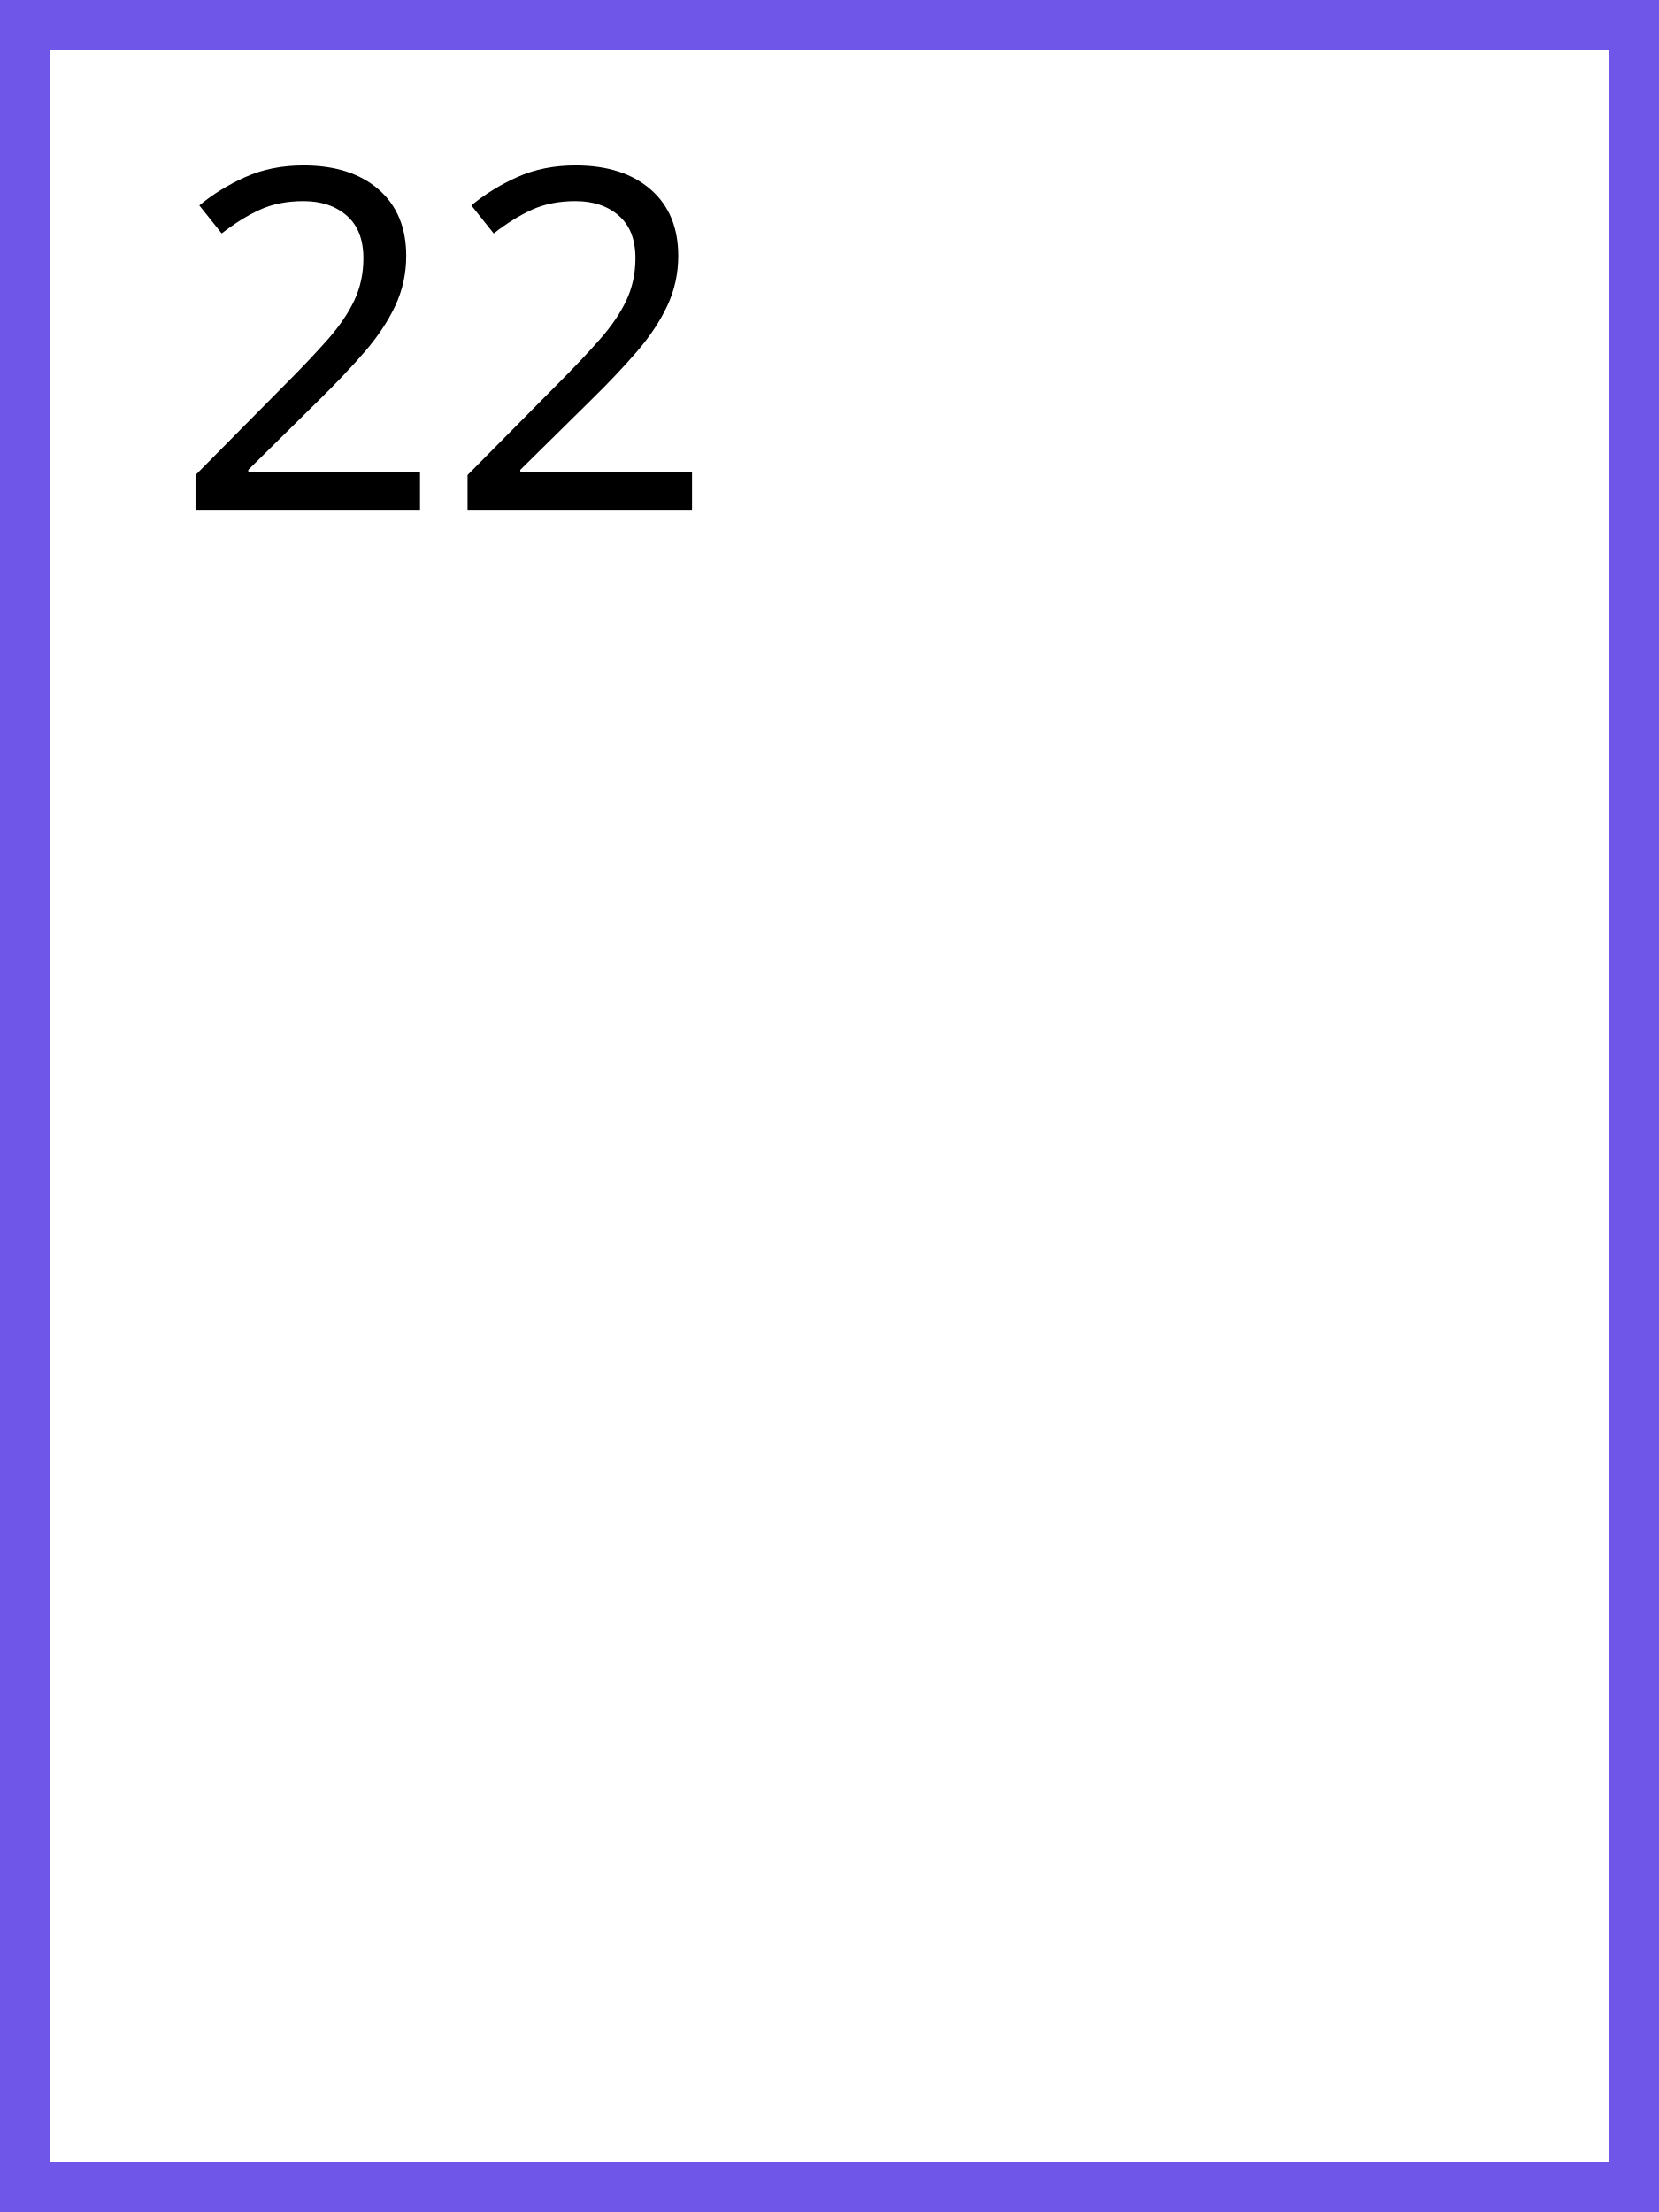
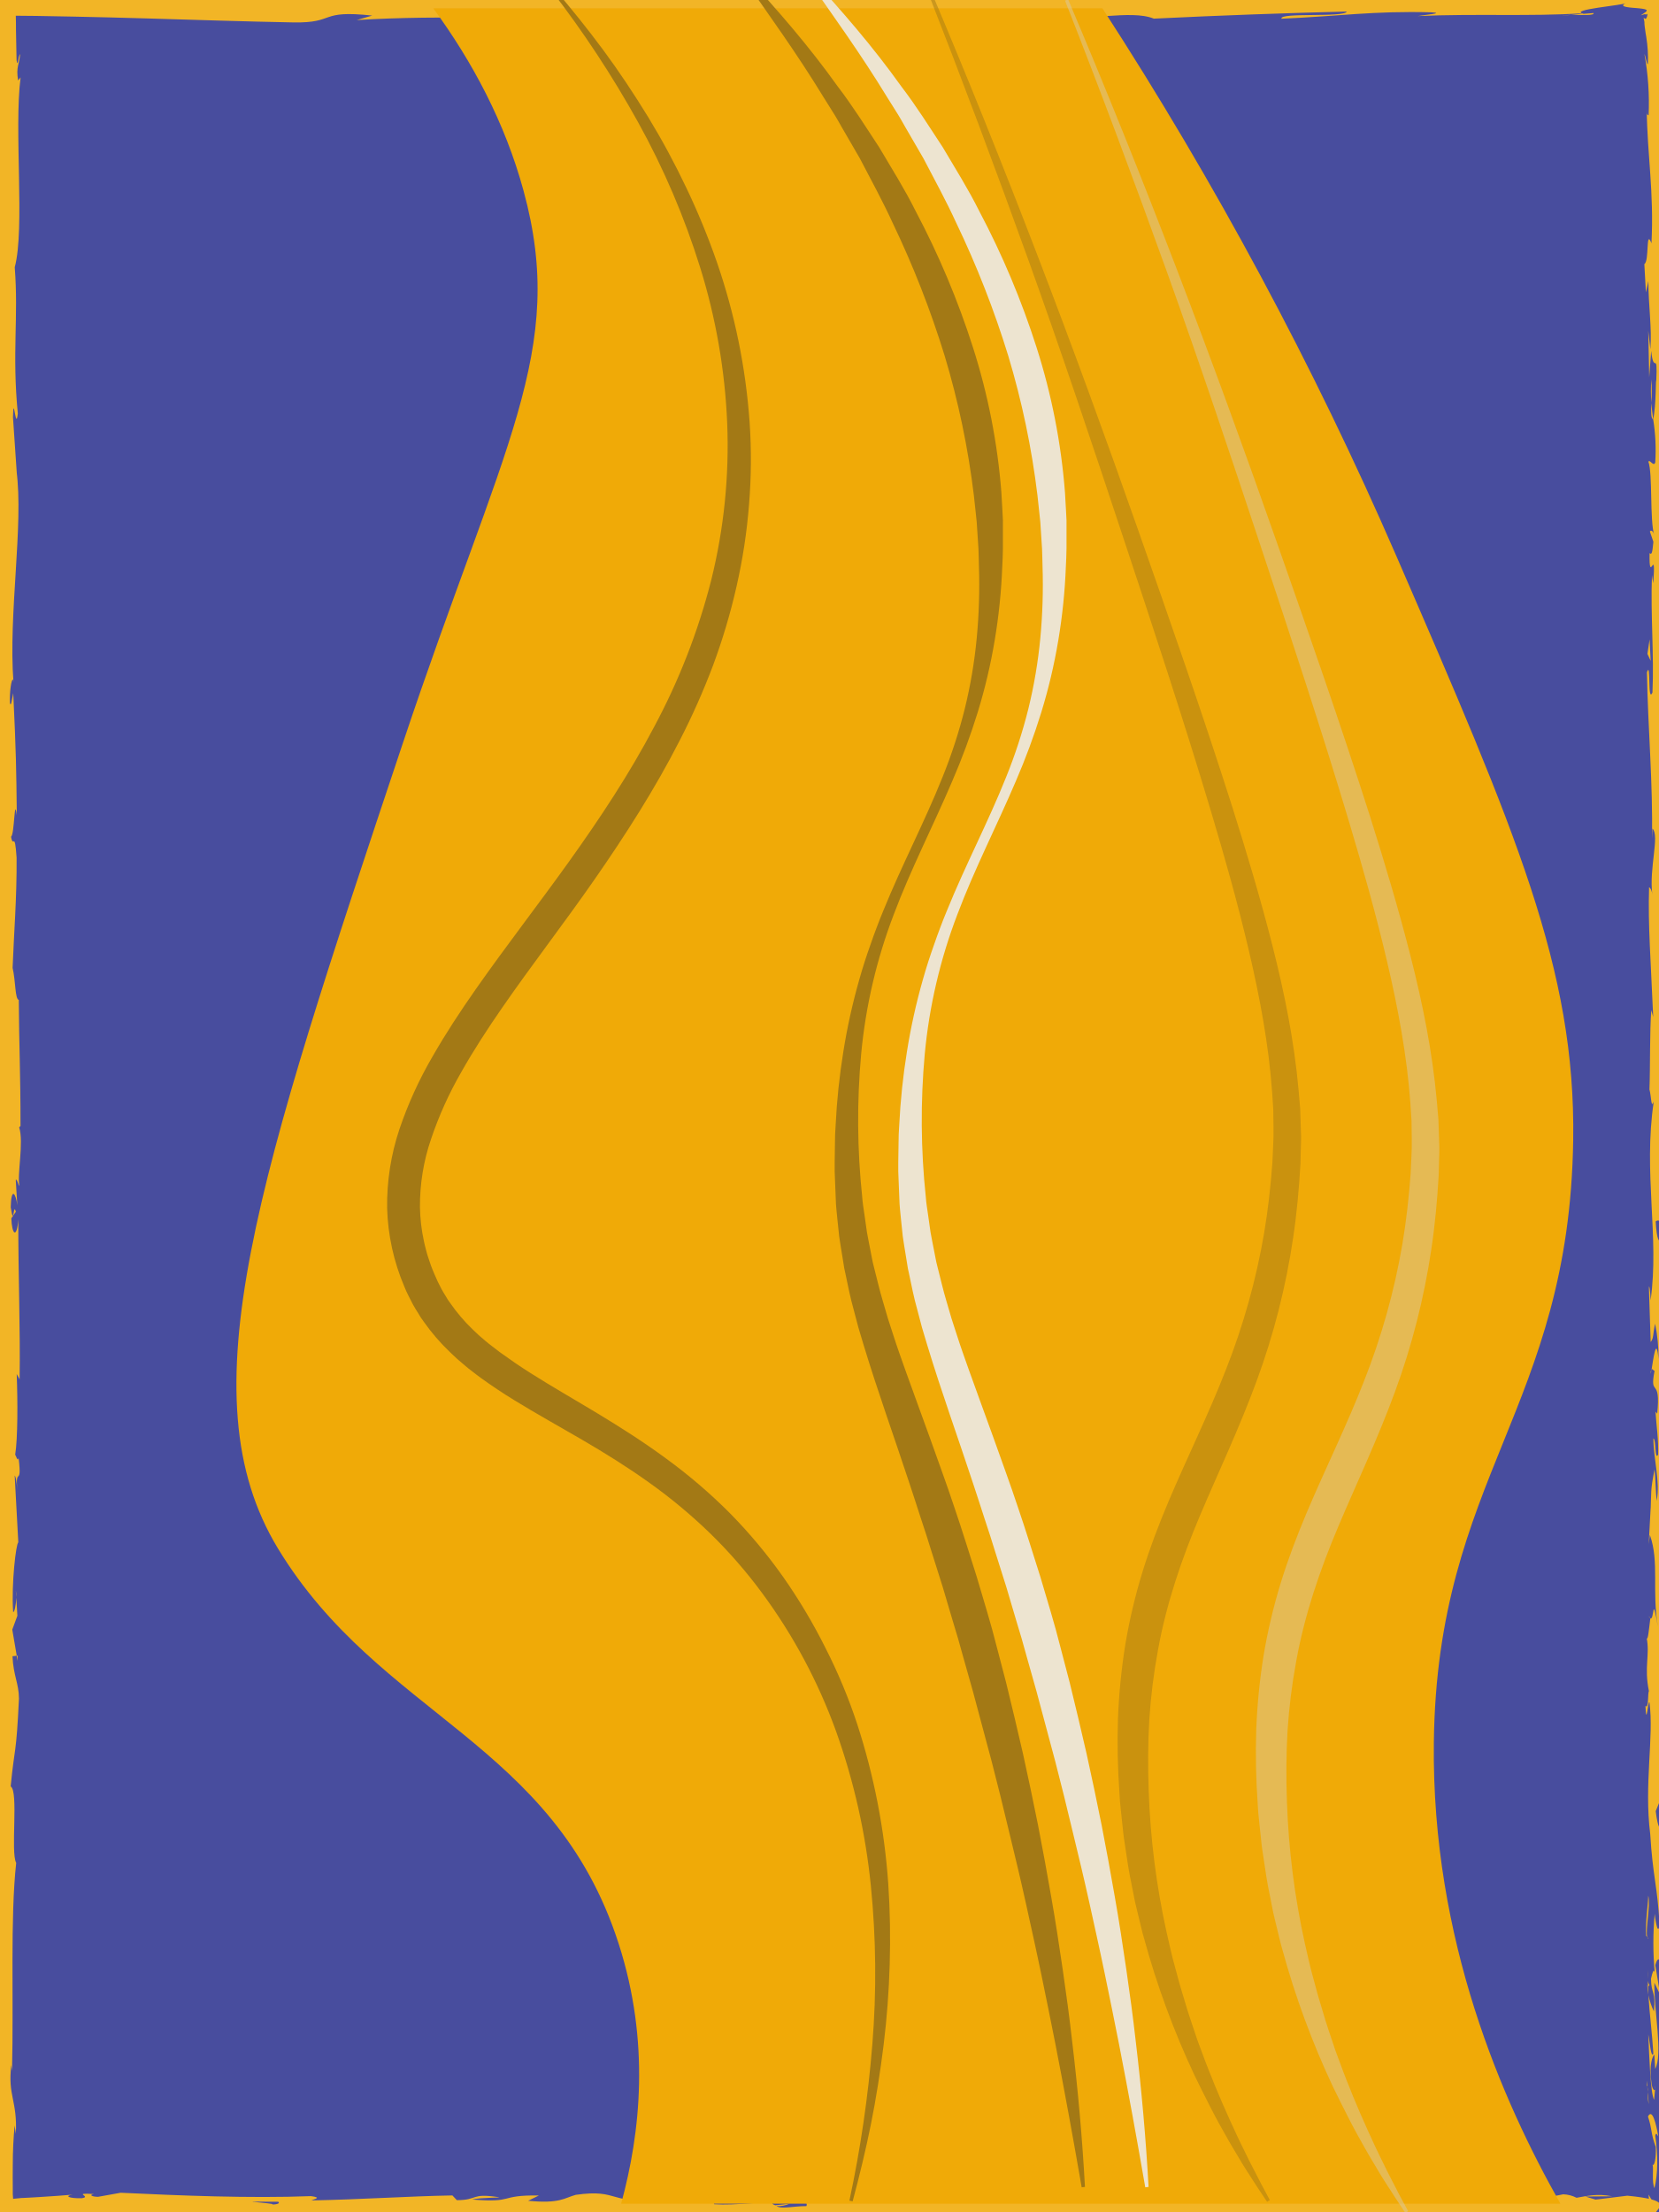
- <svg xmlns="http://www.w3.org/2000/svg" id="Layer_1" data-name="Layer 1" viewBox="0 0 600 800">
+ <svg xmlns="http://www.w3.org/2000/svg" viewBox="0 0 600 800">
  <defs>
-     <style>.cls-1{font-size:172px;font-family:MyriadPro-Regular, Myriad Pro;}.cls-2{fill:#6f56e8;}</style>
+     <style>.cls-1{fill:#484d9e;}.cls-2{fill:#f2b526;}.cls-3{fill:#f0aa07;}.cls-4{opacity:0.5;}.cls-5{fill:#a37915;}.cls-6{fill:#dac9a1;}.cls-7{fill:#ede4d0;}</style>
  </defs>
-   <text class="cls-1" transform="translate(62.46 184.36)">22</text>
-   <path class="cls-2" d="M582,18V782H18V18H582M600,0H0V800H600V0Z" />
+   <g id="BG">
+     <rect class="cls-1" x="9" y="9" width="582" height="782" />
+     <path class="cls-1" d="M582,18V782H18V18H582M600,0H0V800H600V0Z" />
+   </g>
+   <g id="Layer_2" data-name="Layer 2">
+     <path class="cls-2" d="M596.67,800c.43,1.47,1.41.64,1.22-3.42l-1.66-2.88Z" />
+     <path class="cls-2" d="M599.74,772.68c-.8-4.78-2.21-10.29-3.73-7.2,1.59,4.73.92,5.88,2.82,11,.19,4.07-.53,7.09-1.14,6.41.42,1.44-.37,6.31.67,8.5,1.28-5.29,1.33-12,.28-19C599,770.88,599.43,772.33,599.74,772.68Z" />
+     <path class="cls-2" d="M595.75,717.92a27.09,27.09,0,0,0,.43,3.57c-.07-1.13-.13-2.22-.17-3.35A1.69,1.69,0,0,1,595.75,717.92Z" />
+     <path class="cls-2" d="M503.52,793.4c-.07.1,0,.17,0,.25C504,793.51,504.16,793.41,503.52,793.4Z" />
+     <path class="cls-2" d="M595.93,715.76c0-1.12,0-2.26,0-3.41A33.66,33.66,0,0,0,595.93,715.76Z" />
+     <path class="cls-2" d="M286.8,794.08a12.54,12.54,0,0,1,3.29,1.26C289,794.34,299.47,794,286.8,794.08Z" />
+     <path class="cls-2" d="M596.54,717.88a3.48,3.48,0,0,1-.61-2.12c0,.82.05,1.61.08,2.38C596.22,718.34,596.41,718.39,596.54,717.88Z" />
+     <path class="cls-2" d="M362.16,7.06l-11.33-.2C354,7,358.11,7.06,362.16,7.06Z" />
+     <path class="cls-2" d="M5.72,575.2l.17,2.6A10.71,10.71,0,0,0,5.72,575.2Z" />
+     <path class="cls-2" d="M317.2,7.06a42.54,42.54,0,0,0-6.38-1,6.26,6.26,0,0,0-1.31.37Z" />
+     <path class="cls-2" d="M290.11,795.36l0,0Z" />
+     <path class="cls-2" d="M364.74,792c-10.79,0-5.07,1.81-7.36,2.87-12.88.52-6-1.36-10.35-2.31-8,.49-14.21,2.19-20.21,2.11-.45-.3-1.62-.41-.25-.79-8.51,1.47-25.25.07-35.16,1.91a3.63,3.63,0,0,1-1.3-.45c1.61.92,1.86,1.86,1.53,2.53-4.84,0-9,1.17-10.81,0a10.1,10.1,0,0,0,4.61-.83l-5.08.53c-4.56-1.74,6.93-.6,6.93-1.89-9.89.57-21.42,2-29,1.51-1.59-1.7,17.72-.57,7.6-2.08l11.73.65c-9-2.68,7.12.19-1.11-2.68-15.43-.49-17.26.87-32.65.37-3.46.94,1.15,1.4-2.32,2.34-21.87,1.7-17.22-4.27-33.3-2-4.16,1.13-5.78,3.28-17.23,2.15l3.9-1.92c-14.93-.19-8.52,2.76-24.17,1.46,2.78-.75,11.74-.63,9.48-.86-10.13-1.52-7.17,1.09-15,1.09l-1.61-1.7c-15.9.27-33.42,1.49-51,1.8,1-.5,4-1-.13-1.55-22.21.85-47.42-.21-68.85-1.22l-8.18,1.47c-1.91,0-3.54-.66-1.48-1-8.35-.56-.43.93-4.44,1.51-4.75.1-6.28-.85-3.27-1.29-3.43.29-7.53.59-12,.86l-3.43.2-1.75.09-.89.05H8l-.17,0c-.92.12-2,.22-3.08.3l-.13-1.71,0-.91,0-.46,0-.68c0-2.81-.06-5.58,0-8.26,0-5.36.26-10.35.68-14.5l.43,3c.6-12.09-3-13.64-1.64-24.85l.26,2.15c.64-26.24-.7-55.24,1.51-75.27-2.11-3.8.94-26-2-27.65,1.46-15,2-10.7,3-31.8C6.8,608.74,4.82,606,4.52,599l1.54-.17-1.62-9.46,1.84-5-.39-6.54c-.09,2.61-.69,5.54-1.14,5.14-.69-10.21,1.08-24.89,1.87-25.14L5.31,533.65c.62.54.84,4.58,1.23,7.78-1.57-12.89,1.62-2.34.18-14.16-.35,1.59-.91-.85-1.23-1.12.94-5.89.94-19.3.55-29.21l1.06,1.9c.27-17.92-.51-37.77-.49-57.87-.49,7.21-2.33,5.55-2.51-.34l1.63-2.36c-1-3.81-.62,6.16-1.85-1.66.19-7.51,1.85-5.05,2.38-.73l-.56-9.14c.48-.53.74,1.61,1.36,2.17-1-3.75,1.64-15.76-.12-21.17l.48-.51c0-20.1-.54-29.22-.62-45.59-1.41-.32-1.1-6.72-2.24-11.6C5,338,6.12,324.65,6,310.16c-.7-10.19-1.19-3-2-7.56,1.28-.75,1.16-15.23,2.08-7.72-.2-17.4-.25-22.22-1.29-44.22-.53,2.38-.75,5.07-1.19,3.68-.21-4,.54-9.09,1.15-8.51l.13,1c-1.92-24.7,3.74-57,1.07-76.68l.13,1.11-1.39-20.4c.22-9.38,1,5.63,1.75-1.31-2.13-22,.31-34.77-1.11-52.89C9.08,82.69,5,47,7.45,28l-.89,1.09c-.88-4.89.5-5.92.71-9.52-.69.51-.8,5.3-1.28,2.26-.1-3.59-.16-7.2-.21-10.84,0-1.75,0-3.52-.07-5.3l7.41.07L26.35,6c8.84.17,17.73.41,26.63.66,17.8.52,35.64,1.12,53.2,1.45,15.55.24,8.82-4.6,28.42-2.48L129,7.26c31.37-2,64.13.07,94.84-1.61C222,6,222,6.53,219,6.52c6.48,1.2,24,.06,24.09-.92,4.78.11,1.11.88,4,1.38,6.51.71,16.33-1.53,19.79-.34.58.2-1.83.39-3,.49,4.24-.59,19.75.14,15.69-1.24,11.52.66,22-.62,31.23.2,6-1.54,19.73.75,21.63-1.44-.82,2.26,20.21,1.82,27.49.76-2.44.68,6.34.71,3.48,1.65,8.32,0,15.94-.45,14.49-1.61,15.31,2.71,30.79-2.18,39.41,1.29,24.7-1.21,47.56-2,69.78-2.57-.81,2.26-24.56.23-23.61,2.6,21.08-.93,33.24-2.87,54.14-2.32,5.41.3-3.08,1-4.9,1.36,21-.93,40.71.2,59.45-1,0,.21-2.07.44-4,.61,3.69-.08,8.58.33,8.17-.7l-3.6.28c-5.9-1.49,14.66-3.11,15.32-3.89-1.56.73-1.19,1.15.09,1.41a23.35,23.35,0,0,0,2.49.31l1.42.11,1,.1c1.28.14,2.36.31,2.5.67.08.18-.08.41-.47.71s-1,.67-1.69,1.14a13.14,13.14,0,0,0,1.51-.45.61.61,0,0,0,.92-.16,3.24,3.24,0,0,1-.48,1.77c-.22.22-.51,0-.9-.31.07.47.14.89.23,1.27l.06.29,0,.13,0,.36c0,.48.09.92.13,1.32.18,1.61.37,2.63.54,3.62a49.39,49.39,0,0,1,.59,9.79c-.5,0-.69-2.46-1.27-3.7a98.61,98.61,0,0,1,1.52,22.29c-.3-.61-.69.57-.69-2.45C595.78,56.7,598.21,69,597.28,88c-2.16-5.63-.71,6.49-2.58,7.5l.56,10.26.9-4.11c0,9,1.33,16.93.72,24.65l-.77-6.68.35,16.85.71-9.54c1,9.1,2.36-1,1.84,11-.19-2.43,0,9-1.12,13.68v0a69.87,69.87,0,0,1,.75,15.66c-.59,1.73-2.06-1.39-2.46-.26,1.56,4.38.43,21.05,2.1,26.6-.39-1.85-1.37-1.95-1.57-1.34l1.26,3.68c-.4,4.17-.6,4.78-1.38,4.1-.23,12.52,2.37-4,1.35,10.88a27.67,27.67,0,0,1-.49-3c-.53,14.93.81,28.85.18,42.56-1.87,4.05-.46-12-2-7.35.34,19.78,2.25,41,1.81,60.09l.21-3.56c2.65,2.65-1.31,14.25-.06,23.93-.2-2.37-1.48-3.11-1.18-2.47-.43,13.11.65,26.8,1.49,46.66l-.69-2.46c-.6,7.72-.35,20.34-.66,28.69.68,2.47.57,7.24,1.56,4.34-3.88,25.73,2.08,49.08-1.15,71.9,0-2.72-.59-6.5-.6-4.33l.63,19.44c1.16-1.53.7-2.55,1.6-6.63a59.3,59.3,0,0,1,1.22,12.77c-.77-8.75-1.86.07-2.5,3.85.35-.63.74.66,1.1.34-2,10.16,2.33,1.7.94,15.57l-.61-.73c.31,5.19,1.12,10,.94,15.56-1.33,2.33-.62-5.52-1.72-5.88.08,7.86,2.53,15.51,1.2,22.63-.37-3.34-.38-8.14-.75-11.48-1.57,7.75-1.17,8.65-1.42,14.4l0-.56-.71,13.31.42-3.39c3.49,9.83.64,20,2.92,33.28-2.16-12.88-1.25-2.13-2.76-3.12-.42,3.39-.9,8.53-1.32,7.06,1.22,6.27-1,10.46.82,19.3-.49.39,0,6.7-1.27,5.29.38,8.14.85-1.93,1.46-1.24,1.67,12.55-2,29.5.27,47.55.94,15.57,2.58,18.45,3.4,32.9-.78,4.87-1.78-4-1.78-4a118.21,118.21,0,0,0,0,21.2c-.43-1.5-.79.05-1.34,2.31.13,5.95,1.78,4,1.06,11.82a27.19,27.19,0,0,1-2-5.94c.45,7,1.36,13.93,1.8,21.19-.85,1.92-1.29-4.38-1.84-6.94.38,8.16.77,21.13,2.11,23.65l.48-5.23c.07,3-1.15,1.53-1.4-.66-1.05-7,.47-10.08,1-10.48l.31,5.17c2.86-5.31-.46-20.76-.29-31.16l2.08,4.33-1.73-10.67c.54-2.27,1.7-3.82,2,1.32,1-7.46-.74-6.61.41-13,.18-.71.28-.39.36.26l-.62-7.28c.44,1.43,1.47-1.22,1.17,3.26,1.2-13.08-1.56-21.09,0-26l.12,1.1c-.7-18.15-1.52-1.76-3.31-15.37l3.76-9.16L601.06,644c.05-1.87.16-5.57.78-4.89-1.05-7-.67,1.19-1.66-2.85,1.4-9-.65-24.85,1.79-26.88-1.16-3.24-.9,8.61-1.71-1,2.62-2.74-.44-11.12.76-19.35,1.35,2.53.63,10.33,1.84,2.09-2.29-5,.5-16,.06-23-1.82-.32-.76-15.1-1.36-26.75.61.74,1-21.93,1.65-32.77l.31.32c-1.84-2.1-1.49-13.28-1.87-21.42,1.1.32,1.53,1.78,2,6.19v-7.65c-.59-1.8-.9-4.19-1.11-9.16l1.38,1.93c-.08-10.19-1.62-20.52-.7-33.63-1.28-.73-3.57,10.43-4.42-3.43.69-.52,1.87-1,2.16,2.6a32.1,32.1,0,0,1-.28-6.63l1.16,5.54c.51-6-1-3.12-.86-7.9,1,.1.7-3.53,1.48-2.84.1,1.21-.4,4.16,0,6,.18-5.39.77-11.89,1.51-14-.56.47-1.33,0-1.45-3.94-.08-10.19,1.18-3.49,1.69-9.43-.68-2.47,0-9-1.45-9.14a9.15,9.15,0,0,1,1.1-4.68c-.65-5.27-.19-24.63-1.76-18.69L602,380l-.07-.87v0c-1.47-17.28.84-35.89.21-53l.49,0c-.56-10.24-.33-22.78-1.4-30.09,0-3,.91-7.15,1.49-5.85-.37-7.83-.92-8.71-.11-20,.86,7.87.77-2.71.63,8.06.43-10.16,1.22-12.46-.13-23.38,1.27,3.72,1.59-7.65,1.22-12.49l-.91,7.13c-.18-5.44-.07-10.19,0-15l1.66,2.61c2-20.81-3.44-37.52-.06-53.36-1.16-5.5-.81,11.3-2.18,6.38.23-9.57,2.62-19.54,2.62-22.54.92-13.11-2.43-12.23-1.8-25.95-.59,1.76-2.18,3.41-2.73-6.84.21-9.58,2.48-11.77,3-5.72.05,2.29-.14,3.4-.34,3.3.22,3.1.47,7.16,1.11,3.37l-.59-1.25c.61-4.75.54-17.92,1.52-14.83-.57-7.23-1-3.09-1.28,2.27.85-12.28,0-19.19.6-31.83-.33,2-1,3.86-1,1.86.74-18.55-1.13-8.17-1.39-20.73.91-7.14,2.16,2.55,1.41-10.09.61-7.73,1.57-1.64,2,1.43-1.14-11.52.76-21.53,1-28.11l.47,6.07c-.28-3.63-.27-6.61-.27-9.63L606,34.31c.21-3.56.22-6.58.71-6.51-.78-3.68-2,2.81-3-4.48a80.84,80.84,0,0,0,.1-9.22,41.89,41.89,0,0,1,.11-4.35,9.58,9.58,0,0,1,.25-1.57,5.41,5.41,0,0,1,.47-1.47c0,1.13-.05,2.1-.07,3,0,.7,0,1.29,0,1.79a12.12,12.12,0,0,0,.11,2c.12.75.35.47.59.12.5-.7,1.09-1.69,1.22,4.64a69,69,0,0,1,0-9c.18-.54.33.5.42,1.48.09-.93.16-1.76.22-2.52l.07-1.93c0-.64,0-1.24,0-1.81.05-2.3,0-4.08,0-5.48a23.58,23.58,0,0,0-.73-5.39c-1.78.31-3.62.64-6.43.9-1.4.13-3,.23-5,.31l-3.2.09c-.74,0-1.55,0-2.45,0,1.89-.88-3.43-1.68-5.85-1.49,6,0,2.86,1.48-2.62,2.16-9.5-.69-10.33.51-15.31.43l5.68.33c-1.92.89-6.67.77-13.3,1.05-.56-.69,6-.48,3.66-.78C554.2-1.85,544.94-5,534.68-4c-4.75-.6-.46-1.66-4.63-2.07-11.49,1.15-12.45-1.22-24.53-.27,3.48,1.2,4.09.91-4.42,2.07L521-5.09,508.22-3.36c6,0,12.65-.75,16.24-.54-6.07,1-5.45.67-2.58,1.66-8.2-1.79-16.26,1.05-25.74-.16l.29-3c-14.26-1.31-25.33,1.52-43.83.78l5.94.51c-2.48,1.17-11.42.16-17.42.64.56-1-3.19-1.35-5.74-2,.31.73-13.55-.07-15.23,1.9l-8.26-1.3C396.94-5.32,394.83-2,380.46-2.31c4.33-1.07-2.2-1.77,7.43-2.54-4.8,0-9.11-.19-9.19.49C375.9-5,365.4-3,361-4c-2,.43-2.68,1.46-8.07,1.38-.58-.2,0-.49,0-.49,0,.49-8.43.67-3.72,1.76-14.77-3.08-41.3.22-54.16-2.42-10.47.33-23.08.65-32.58.72.61-.3,0-.49,1.83-.39-13.11-.92-8.06,2.83-23,1.81-7.62-1.6,7.92-.86,3.17-1.47-2.07-3.25-18,.44-28-1.45l2.43-.19c-7.67-1.11-18.72,1.23-31.26,1,0,0,.61-.29.08-.49C179.13-2.54,162.9-2,150.84-1.53c3.76-1.27,5.48-.67,3.19-2-5.4.18,1.59,2.07-9.2,2.43-3.51-.69-11.3-1.3-12.33-2.68l10.18-.08c-5.22-1.78-13.18.07-18.54-.24l.69-.78c-15.6.25-15.82,2.21-32.59,2.07L94-2.18c-9.16,2-7.68-1.09-16.82.36l-2.77-2c-6,.48-21.17,1.91-32,2.28C48.52-3,61.2-3.73,69.05-4.6c-6,0-20.36.15-23.49,1.12C48-3.67,51-4.15,53.41-3.85c-7.35,1.55-17,2.31-29,2.28.69-1.25-2.4-1.79-7.17-2-2.38-.13-5.19-.19-8.16-.23L-4-4c0,2.37-.1,4.7-.15,6.93,0,1.13-.08,2.24-.12,3.32,0,.54-.05,1.08-.07,1.6,0,.2,0,.4,0,.6l0,.5a28.86,28.86,0,0,1-1.09,6.4c1.42,21.12-.6,41.9-.37,66.51,3-8.72.08,7.19,3.14,5.68.19,5.73.14,7.92,0,8.43l-1.83,17.37c-.89,4.12-.67-5.45-1.36-4.92C-6.22,121-7.28,113.68-8.09,122c1.09-1.71,1.57,4.36,1.15,11.52l1.41-10.08c1.63,17.54-2.57,15.16-1,32.84l-1-5.59c.57,9.07,0,33.47,2.44,42.36-.35,1.61-1.19,3.72-1.41-.27-.37,21.68,2.61,48.27,1.1,65.12l-.75-1.65c.22,4.05,1.41,7,.66,12.11-.31-.26-.75-1.63-.79.24.25,2.14,1.31,10.75.87,16.11l-.84-4.58c-1,21.14,2.05,32.45,2.56,50.19-2.2-.05-2.92,16.59-3.27,24.9l-.31-.29c-.28,24.62,1.82,41.83,2.68,64.63-2.39,14.16-1,48-2.34,70.71.4-3.48,1.72.56,1.94,4.61-.45,5.34,1.53,14.76-.49,13.91l0-1.9c-2,4-1.46,15-1.51,23.56l2.64,1.41c-3.84,22.41,1.41,58.72-2,70.95.66,5.41.65,12.11,1.31,17.47L-6.36,620c-.36,15-.54,22.46-.2,41l-1-3.78c-.09,10.45,4.09,13.19,4.17,22.83l-2.11,2.9c0,18.22-1.83,36.67.09,54.68-.31-.3-.92-.83-1-3.78,0,8.58-1.43,33.18,1.47,30.07-.94.1-1,4.8-.69,10.71.14,2.95.38,6.2.62,9.33.13,1.57.26,3.1.38,4.55.06.73.12,1.43.18,2.11s.11,1.17.16,2.27l-.35-.58a2,2,0,0,0-.34-.51l-.7-.77c.06.27.11.52.16.77a3,3,0,0,1,.08.51c0,.2.06.4.08.59.11.76.21,1.47.3,2.15.18,1.26.35,2.39.51,3.45.3,2,.55,3.63.75,5.37,2-.2,4.13-.36,6.69-.5l8.3-.38c2.75.18,2.41,1.12-1.24.76,9.16.73,7.14-1.32,18.25-.58L24,804c9.43.11,8.68-.37,13.87-1.4,5.92-.56,17.88.35,19.27,1.61,1.27-.77,6.43-1.8,12-1.44.74.48-1.28.78-2.3.92,15.77.95,23.44-1.62,34.28-.25.23.46.93.69,1.83.83-12.52,0-22.6-.11-21.66-.21,0,1.28,10.11,1.51,2.07,3.28,8.12-1,22-3.07,31.86-2.47a6,6,0,0,1,1.3.45l-1,.14a36.86,36.86,0,0,0,6.23-.2c3.15.21,5.15.36,8.17.38,1.16,1.06,11.59.57,16.64.63-.42-1.41,6.18-1.18,0-2.34.8.1-1,.16-4.31.22-.76,0-1.65.07-2.15.15l.35-.13-12.54.1a40.26,40.26,0,0,1,13.72-.54c2.59-.9,5.44-1.83,7-2.26,6.91,2,20.21,3,22.06,4.22,15.4-.78,36.28-.52,46-3.16,4.38-.34,5,.76,6.67,1.18-2.53.26-5.54.22-6.9.6,8.75-.68,25.93-.26,28-2.11,11,.83-6.2,1.7,9,1.4l-2,.56c29.82,3,48.48-4.71,81.55-.92-2.29-.23-3.44-.34-3.9-.65,37.69,1.67,77.68-1.57,114.88,1.08,10.57.53,11.72-.64,18.17-1.54l2.29,1.51,11-1.74c15.64-1.28,27.09,3.7,46.9,1.29l-2.56-1c7.12.2,22.54-.6,21.35.57a9,9,0,0,1,5.11-.52l.22.79,17.48-1.36c13.54.57-2.12,3.14,17.64,3.29,7.35-.3,20.93-2.3,18.17-2.83-3,0-7.58-.49-7.8-1.28l6.72-.41c1.22-2.33,6.39-4.71-10.11-6.34l-11.5,1.42-3.7-1.12,9.68-.08c-5.49-1.06-9-.12-12.87.53a11.51,11.51,0,0,0-4.82-1.25l-11.28,2.23c-1.37-.91,5.06-1.81-2.51-2.31-5.29,1,5.07,2-3.69,2.72-5.5-1.06-3.89-1.92-10.35-1-.9-.6.46-1,3-1.24-5.74.71-15.2.3-18.17,1.54-5.73-1.31-19.4.34-18.83-1.87a92.56,92.56,0,0,1-15.4,1.82c9.64-2.63-19.76-.15-17.21-3-7.14,2.37-25.78,1-38.42,2.37a9.66,9.66,0,0,1,3.21-.45c-7.11-.2-9.18-.91-13.75-1.36-.91,2-12,2.41-18,3.62-8.72-1.89,5.3-2.3,2.56-4.12.44,1.59-15.15,1.59-12.18,2.91-6.67-1.17-5.75-.57-9.19-2.19-1.17,2.45-6.21.41-11.74,1.92-9.65-1.21-2.48-2.3-13.08-1.55C355.31,792.89,364.74,792,364.74,792Zm-252.15,4.23v0l5.21-.08Zm-21.19,0c2.58.05,5.79.06,9.19.05.74.49-.06,1-2.19,1C99.56,797,94.56,796.69,91.4,796.28ZM136.22,806c-3.35.2-4.48-.08-4.94-.37,1.59,0,3.44-.07,5.87-.17.1-.05.3-.11.4-.17A3.42,3.42,0,0,1,136.22,806Z" />
+     <polygon class="cls-2" points="6.41 598.8 6.06 598.83 6.37 600.68 6.41 598.8" />
+     <path class="cls-2" d="M597.27,495.31a4.25,4.25,0,0,0-.36,1.53A6.15,6.15,0,0,0,597.27,495.31Z" />
+     <path class="cls-2" d="M597,545.72l-.5,7.13C596.74,549.77,596.87,547.52,597,545.72Z" />
+     <path class="cls-2" d="M596.25,584.48a1.85,1.85,0,0,0,.61.76v-.07Z" />
+     <path class="cls-2" d="M568.2,5.4c-.53,0-1,0-1.5.06C563.19,5.73,565.58,5.63,568.2,5.4Z" />
+     <path class="cls-2" d="M597.89,151.6c-.26-1.95-.51-3.87-.67-5.9C597.11,149,597.09,151.5,597.89,151.6Z" />
+     <path class="cls-2" d="M363.4,7.09s0,0,0,0h-1.26Z" />
+     <path class="cls-2" d="M597.25,137.17a51.76,51.76,0,0,0,0,8.53A78.28,78.28,0,0,0,597.25,137.17Z" />
+     <path class="cls-2" d="M595.62,752.48l-.06,1.87c.09,0,.17.08.22.22Z" />
+     <path class="cls-2" d="M595.78,754.57l.17,2.07A6.42,6.42,0,0,0,595.78,754.57Z" />
+     <path class="cls-2" d="M596.3,761l-.35-4.37A14.54,14.54,0,0,0,596.3,761Z" />
+     <path class="cls-2" d="M596.27,701.17l-.51-.59A.78.78,0,0,0,596.27,701.17Z" />
+     <path class="cls-2" d="M596.12,685.58c-.12,3.71-1.09,9.33-.77,14.52l.41.48C595,698.14,597,689.11,596.12,685.58Z" />
+     <polygon class="cls-2" points="596.6 231.22 595.81 236.49 596.98 239 596.6 231.22" />
+   </g>
+   <g id="Layer_6" data-name="Layer 6">
+     <path class="cls-3" d="M100.51,560c37,60.94,99.7,69.8,123.25,143,11.42,35.51,7.9,68.34.88,94H564.35c-21-37.12-46.61-95.4-45.78-166.78,1.12-96,49-120.9,50.4-217.94.9-61.72-20.74-111.57-64-211.28A1360.2,1360.2,0,0,0,398.7,3h-242c14.09,19.24,25.91,41.25,32.65,66,15.83,58-7.25,90.77-43.73,200C93.13,426,66.9,504.56,100.51,560Z" />
+   </g>
+   <g id="Layer_7" data-name="Layer 7">
+     <g class="cls-4">
+       <path class="cls-5" d="M336.3-4.23c27.3,64.44,52.18,129.94,75.35,196,11.58,33,23.16,66,33.83,99.46,5.28,16.73,10.34,33.55,14.68,50.64s7.89,34.48,9.48,52.29l.58,6.68.22,6.73.11,3.37c0,1.12,0,2.25-.06,3.37l-.17,6.76c-.52,8.89-1.31,17.76-2.64,26.59a258.66,258.66,0,0,1-13.23,51.87c-3.08,8.37-6.5,16.56-10,24.62s-7.09,16-10.44,23.93c-6.72,15.87-12.2,32-15.21,48.67a213.75,213.75,0,0,0-3.15,25.3c-.49,8.52-.52,17.09-.21,25.67a282.19,282.19,0,0,0,6.47,51.11c1,4.19,1.85,8.43,3.05,12.58l1.69,6.25,1.86,6.21c1.19,4.16,2.64,8.24,4,12.35.66,2.07,1.48,4.07,2.22,6.11s1.49,4.07,2.31,6.09c3.16,8.08,6.64,16.05,10.34,23.94.91,2,1.9,3.92,2.85,5.88l1.43,2.94,1.5,2.91c1.95,3.9,4,7.74,6.09,11.6l-1,.62c-2.43-3.64-4.88-7.29-7.2-11l-1.76-2.79-1.68-2.83c-1.12-1.89-2.27-3.76-3.36-5.68-2.17-3.82-4.32-7.66-6.32-11.59s-4-7.86-5.91-11.83a306.12,306.12,0,0,1-18.31-49.75c-.64-2.13-1.09-4.3-1.64-6.45l-1.56-6.48c-.46-2.17-.86-4.36-1.29-6.54s-.9-4.36-1.22-6.56l-1-6.6c-.33-2.2-.69-4.4-.89-6.62l-.71-6.64-.34-3.33-.21-3.33a262.74,262.74,0,0,1-.52-26.78A224,224,0,0,1,407,594.68a205.41,205.41,0,0,1,6.23-26.29c2.63-8.6,5.87-17,9.29-25.15,6.91-16.35,14.66-31.91,20.86-47.91A247.85,247.85,0,0,0,457.18,446c1.43-8.44,2.37-17,3-25.55l.29-6.36c0-1.06.13-2.11.11-3.18l0-3.19-.08-6.39-.42-6.4c-1.23-17.07-4.43-34.12-8.38-51S443,310.25,438,293.53c-10-33.42-21-66.62-32-99.82s-22.09-66.35-33.92-99.26Q363.2,69.76,354,45.22t-18.78-49Z" />
+     </g>
+     <g class="cls-4">
+       <path class="cls-6" d="M386.3-.23c27.3,64.44,52.18,129.94,75.35,196,11.58,33,23.16,66,33.83,99.46,5.28,16.73,10.34,33.55,14.68,50.64s7.89,34.48,9.48,52.29l.58,6.68.22,6.73.11,3.37c0,1.12,0,2.25-.06,3.37l-.17,6.76c-.52,8.89-1.31,17.76-2.64,26.59a258.66,258.66,0,0,1-13.23,51.87c-3.08,8.37-6.5,16.56-10,24.62s-7.09,16-10.44,23.93c-6.72,15.87-12.2,32-15.21,48.67a213.75,213.75,0,0,0-3.15,25.3c-.49,8.52-.52,17.09-.21,25.67a282.19,282.19,0,0,0,6.47,51.11c1,4.19,1.85,8.43,3.05,12.58l1.69,6.25,1.86,6.21c1.19,4.16,2.64,8.24,4,12.35.66,2.07,1.48,4.07,2.22,6.11s1.49,4.07,2.31,6.09c3.16,8.08,6.64,16.05,10.34,23.94.91,2,1.9,3.92,2.85,5.88l1.43,2.94,1.5,2.91c1.95,3.9,4,7.74,6.1,11.6l-1,.62c-2.43-3.64-4.88-7.29-7.2-11l-1.76-2.79-1.68-2.83c-1.12-1.89-2.27-3.76-3.36-5.68-2.17-3.82-4.32-7.66-6.32-11.59s-4-7.86-5.91-11.83a306.12,306.12,0,0,1-18.31-49.75c-.64-2.13-1.09-4.3-1.64-6.45l-1.56-6.48c-.46-2.17-.86-4.36-1.29-6.54s-.9-4.36-1.22-6.56l-1-6.6c-.33-2.2-.69-4.4-.89-6.62l-.71-6.64-.34-3.33-.21-3.33a262.74,262.74,0,0,1-.52-26.78A224,224,0,0,1,457,598.68a205.41,205.41,0,0,1,6.23-26.29c2.63-8.6,5.87-17,9.29-25.15,6.91-16.35,14.66-31.91,20.86-47.91A247.85,247.85,0,0,0,507.18,450c1.43-8.44,2.37-17,3-25.55l.29-6.36c0-1.06.13-2.11.11-3.18l0-3.19-.08-6.39-.42-6.4c-1.23-17.07-4.43-34.12-8.38-51S493,314.25,488,297.53c-10-33.42-21-66.62-32-99.82s-22.09-66.35-33.92-99.26Q413.2,73.76,404,49.22T385.19.23Z" />
+     </g>
+     <path class="cls-5" d="M269.2-9.38C281.15,3.52,292.73,16.89,303,31.3c5.37,7,10.07,14.54,14.95,21.94,4.5,7.63,9.25,15.15,13.21,23.11a301,301,0,0,1,20.71,49.24,230.7,230.7,0,0,1,10.3,52.59c.14,2.23.27,4.47.38,6.7.06,1.12.14,2.24.17,3.35l0,3.36,0,6.71c0,2.23-.15,4.47-.24,6.7a208.46,208.46,0,0,1-2.74,26.62,201.71,201.71,0,0,1-6.14,26,246.22,246.22,0,0,1-9.22,24.93c-6.93,16.24-15,31.85-21.13,48.16a190.93,190.93,0,0,0-11.8,50.5,263.51,263.51,0,0,0,.38,51.71c.14,2.14.51,4.26.81,6.38l.9,6.35c.36,2.11.81,4.2,1.21,6.3l.61,3.15.32,1.57.39,1.56c1.08,4.15,2,8.33,3.25,12.44l1.81,6.19,2,6.17c1.31,4.11,2.79,8.22,4.24,12.32s3,8.21,4.46,12.33c3,8.23,6,16.49,8.94,24.8q2.24,6.22,4.33,12.5c1.4,4.19,2.82,8.36,4.13,12.58l4,12.64L357,582.91l1.82,6.37,1.69,6.4,3.35,12.8c2.12,8.57,4.12,17.16,6.11,25.74l2.79,12.93,2.66,12.94q2.53,13,4.78,26c1.54,8.67,2.84,17.38,4.13,26.09.63,4.36,1.25,8.72,1.83,13.08s1.11,8.73,1.61,13.1c2.08,17.48,3.66,35,4.62,52.57l-1.19.14c-3-17.31-6.13-34.57-9.49-51.76-1.68-8.6-3.45-17.17-5.21-25.74-.91-4.28-1.8-8.57-2.75-12.84l-2.82-12.81c-1.89-8.54-3.92-17-6-25.54l-3.09-12.74-3.22-12.7-6.77-25.3L348.28,599l-1.76-6.3-1.88-6.26-3.71-12.54L337,561.46c-1.26-4.18-2.63-8.32-4-12.46s-2.65-8.31-4.06-12.45c-5.46-16.6-11.44-33.08-16.6-50.11l-1.91-6.39-1.71-6.49c-1.23-4.29-2.07-8.73-3-13.11l-.36-1.64-.27-1.67-.54-3.33c-.35-2.22-.75-4.44-1.05-6.67l-.7-6.7c-.21-2.24-.49-4.47-.53-6.71L302,427l-.13-3.36,0-3.34.1-6.7.06-3.34.19-3.33A239,239,0,0,1,305,380.37a222.05,222.05,0,0,1,5.76-26.05q1.81-6.42,4.06-12.68c.73-2.09,1.45-4.19,2.26-6.25l1.19-3.1,1.25-3.07c6.65-16.4,14.9-32,21.35-48.15a185.31,185.31,0,0,0,8.06-24.76,177.52,177.52,0,0,0,4.32-25.55,204.83,204.83,0,0,0,.8-25.86c-.07-2.16-.08-4.31-.18-6.46l-.42-6.45-.21-3.22c-.09-1.07-.23-2.14-.34-3.21q-.37-3.19-.69-6.41a300.17,300.17,0,0,0-10.55-50.43,346.7,346.7,0,0,0-18.86-48.19C319.19,72.64,315,65,311,57.33l-6.54-11.28-1.62-2.84L302,41.79l-.86-1.38-3.47-5.54C288.61,20,278.39,5.77,268.28-8.62Z" />
+     <path class="cls-7" d="M292.2-9.38C304.15,3.52,315.73,16.89,326,31.3c5.37,7,10.07,14.54,14.95,21.94,4.5,7.63,9.25,15.15,13.21,23.11a301,301,0,0,1,20.71,49.24,230.7,230.7,0,0,1,10.3,52.59c.14,2.23.27,4.47.38,6.7.06,1.12.14,2.24.17,3.35l0,3.36,0,6.71c0,2.23-.15,4.47-.24,6.7a208.46,208.46,0,0,1-2.74,26.62,201.71,201.71,0,0,1-6.14,26,246.22,246.22,0,0,1-9.22,24.93c-6.93,16.24-15,31.85-21.13,48.16a190.93,190.93,0,0,0-11.8,50.5,263.51,263.51,0,0,0,.38,51.71c.14,2.14.51,4.26.81,6.38l.9,6.35c.36,2.11.81,4.2,1.21,6.3l.61,3.15.32,1.57.39,1.56c1.08,4.15,2,8.33,3.25,12.44l1.81,6.19,2,6.17c1.31,4.11,2.79,8.22,4.24,12.32s3,8.21,4.46,12.33c3,8.23,6,16.49,8.94,24.8q2.24,6.22,4.33,12.5c1.4,4.19,2.82,8.36,4.13,12.58l4,12.64L380,582.91l1.82,6.37,1.69,6.4,3.35,12.8c2.12,8.57,4.12,17.16,6.11,25.74l2.79,12.93,2.66,12.94q2.53,13,4.78,26c1.54,8.67,2.84,17.38,4.13,26.09.63,4.36,1.25,8.72,1.83,13.08s1.11,8.73,1.61,13.1c2.08,17.48,3.66,35,4.62,52.57l-1.19.14c-3-17.31-6.13-34.57-9.49-51.76-1.68-8.6-3.45-17.17-5.21-25.74-.91-4.28-1.8-8.57-2.75-12.84l-2.82-12.81c-1.89-8.54-3.92-17-6-25.54l-3.09-12.74-3.22-12.7-6.77-25.3L371.28,599l-1.76-6.3-1.88-6.26-3.71-12.54L360,561.46c-1.26-4.18-2.63-8.32-4-12.46s-2.65-8.31-4.06-12.45c-5.46-16.6-11.44-33.08-16.6-50.11l-1.91-6.39-1.71-6.49c-1.23-4.29-2.07-8.73-3-13.11l-.36-1.64-.27-1.67-.54-3.33c-.35-2.22-.75-4.44-1.05-6.67l-.7-6.7c-.21-2.24-.49-4.47-.53-6.71L325,427l-.13-3.36,0-3.34.1-6.7.06-3.34.19-3.33A239,239,0,0,1,328,380.37a222.05,222.05,0,0,1,5.76-26.05q1.81-6.42,4.06-12.68c.73-2.09,1.45-4.19,2.26-6.25l1.19-3.1,1.25-3.07c6.65-16.4,14.9-32,21.35-48.15a185.31,185.31,0,0,0,8.06-24.76,177.52,177.52,0,0,0,4.32-25.55,204.83,204.83,0,0,0,.8-25.86c-.07-2.16-.08-4.31-.18-6.46l-.42-6.45-.21-3.22c-.09-1.07-.23-2.14-.34-3.21q-.37-3.19-.69-6.41a300.17,300.17,0,0,0-10.55-50.43,346.7,346.7,0,0,0-18.86-48.19C342.19,72.64,338,65,334,57.33l-6.54-11.28-1.62-2.84L325,41.79l-.86-1.38-3.47-5.54C311.61,20,301.39,5.77,291.28-8.62Z" />
+     <path class="cls-5" d="M200.22-4.37c6.24,7.29,12.28,14.79,18,22.53S229.3,34,234.36,42.24a279.23,279.23,0,0,1,13.83,25.62,261.31,261.31,0,0,1,11.13,27.08,226,226,0,0,1,11.79,57.78,198.59,198.59,0,0,1-.21,29.77A204.87,204.87,0,0,1,266.4,212a223.61,223.61,0,0,1-8.51,28.63,258.08,258.08,0,0,1-12.07,27.18c-9,17.63-19.62,34.16-30.68,50.09s-22.83,31.07-33.5,46.52c-5.34,7.71-10.4,15.48-14.86,23.4A134.45,134.45,0,0,0,155.88,412a74.45,74.45,0,0,0-4,24.64,63.1,63.1,0,0,0,1.43,12.22c.18,1,.46,2,.72,3l.39,1.5c.14.5.32,1,.47,1.48l1,2.94c.34,1,.78,1.9,1.15,2.85a60.26,60.26,0,0,0,2.6,5.51c.48.9,1,1.74,1.55,2.61l.78,1.31c.28.42.59.83.88,1.24a62.48,62.48,0,0,0,8,9.41l2.3,2.18c.79.72,1.63,1.4,2.44,2.1l1.22,1,1.3,1c.87.67,1.72,1.35,2.6,2,3.6,2.59,7.29,5.17,11.2,7.62,7.78,4.94,16.1,9.67,24.41,14.7s16.69,10.36,24.72,16.29a192.92,192.92,0,0,1,22.85,19.57,184.91,184.91,0,0,1,19.32,23.1A201.93,201.93,0,0,1,298.54,596,194.23,194.23,0,0,1,310,623.48a240.7,240.7,0,0,1,11.25,57.8c.66,9.75.81,19.51.52,29.22s-1,19.38-2.19,29-2.67,19.14-4.56,28.58-4.17,18.79-6.65,28.06l-1.17-.24a437.94,437.94,0,0,0,8.31-56.71,317.08,317.08,0,0,0-.56-57.23,235.8,235.8,0,0,0-12.54-55.72A196.9,196.9,0,0,0,275.52,576a175.23,175.23,0,0,0-18.76-21.51,189.94,189.94,0,0,0-21.95-18.26c-7.75-5.55-15.85-10.6-24.11-15.42s-16.64-9.45-24.82-14.48q-6.15-3.77-12-8c-1-.71-1.92-1.46-2.88-2.19l-1.44-1.1-1.39-1.16c-.92-.79-1.86-1.55-2.76-2.35L162.72,489a73.89,73.89,0,0,1-9.47-11c-.35-.5-.71-1-1.05-1.49l-.95-1.56c-.63-1-1.3-2.06-1.88-3.12-1.08-2.18-2.3-4.3-3.16-6.57a77.91,77.91,0,0,1-6.2-28.31,86.38,86.38,0,0,1,4.47-28.63,144.22,144.22,0,0,1,12-26.3c4.78-8.36,10.08-16.39,15.58-24.25,11-15.7,22.77-30.83,33.89-46.39s21.69-31.51,30.58-48.41a234.57,234.57,0,0,0,20.7-53.19A202,202,0,0,0,263,153a220.42,220.42,0,0,0-9.77-56.23,280,280,0,0,0-22.47-52.59,377.26,377.26,0,0,0-31.5-47.85Z" />
+   </g>
</svg>
